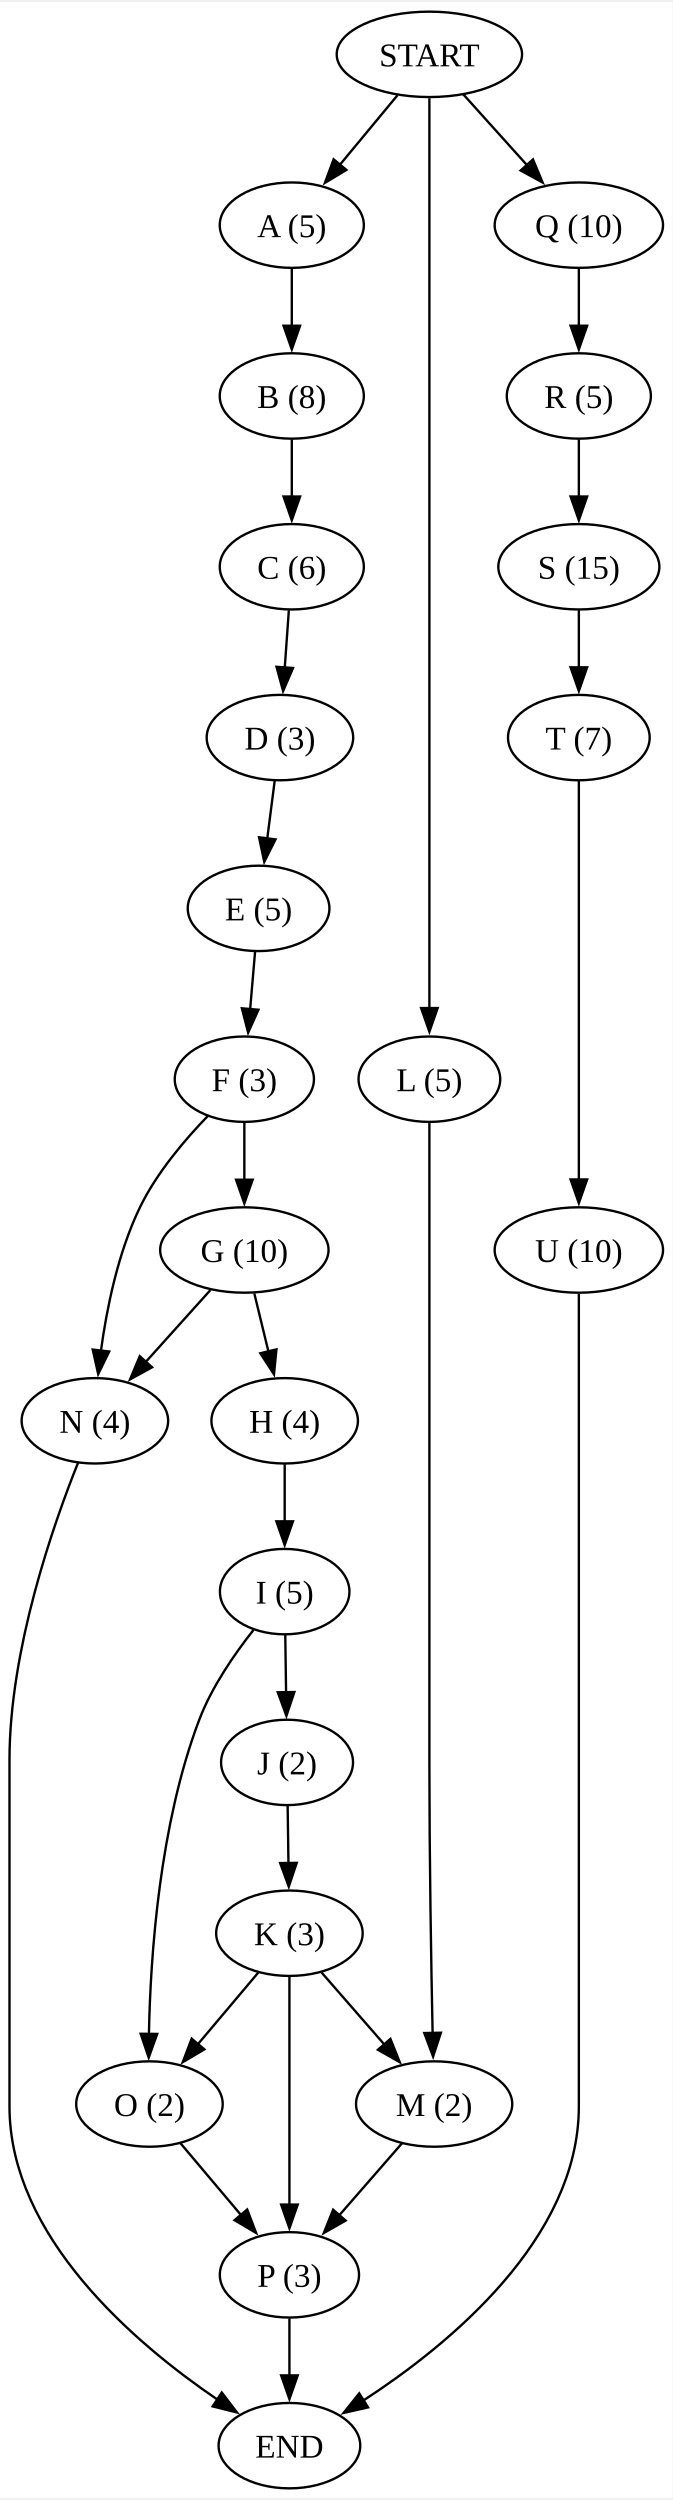
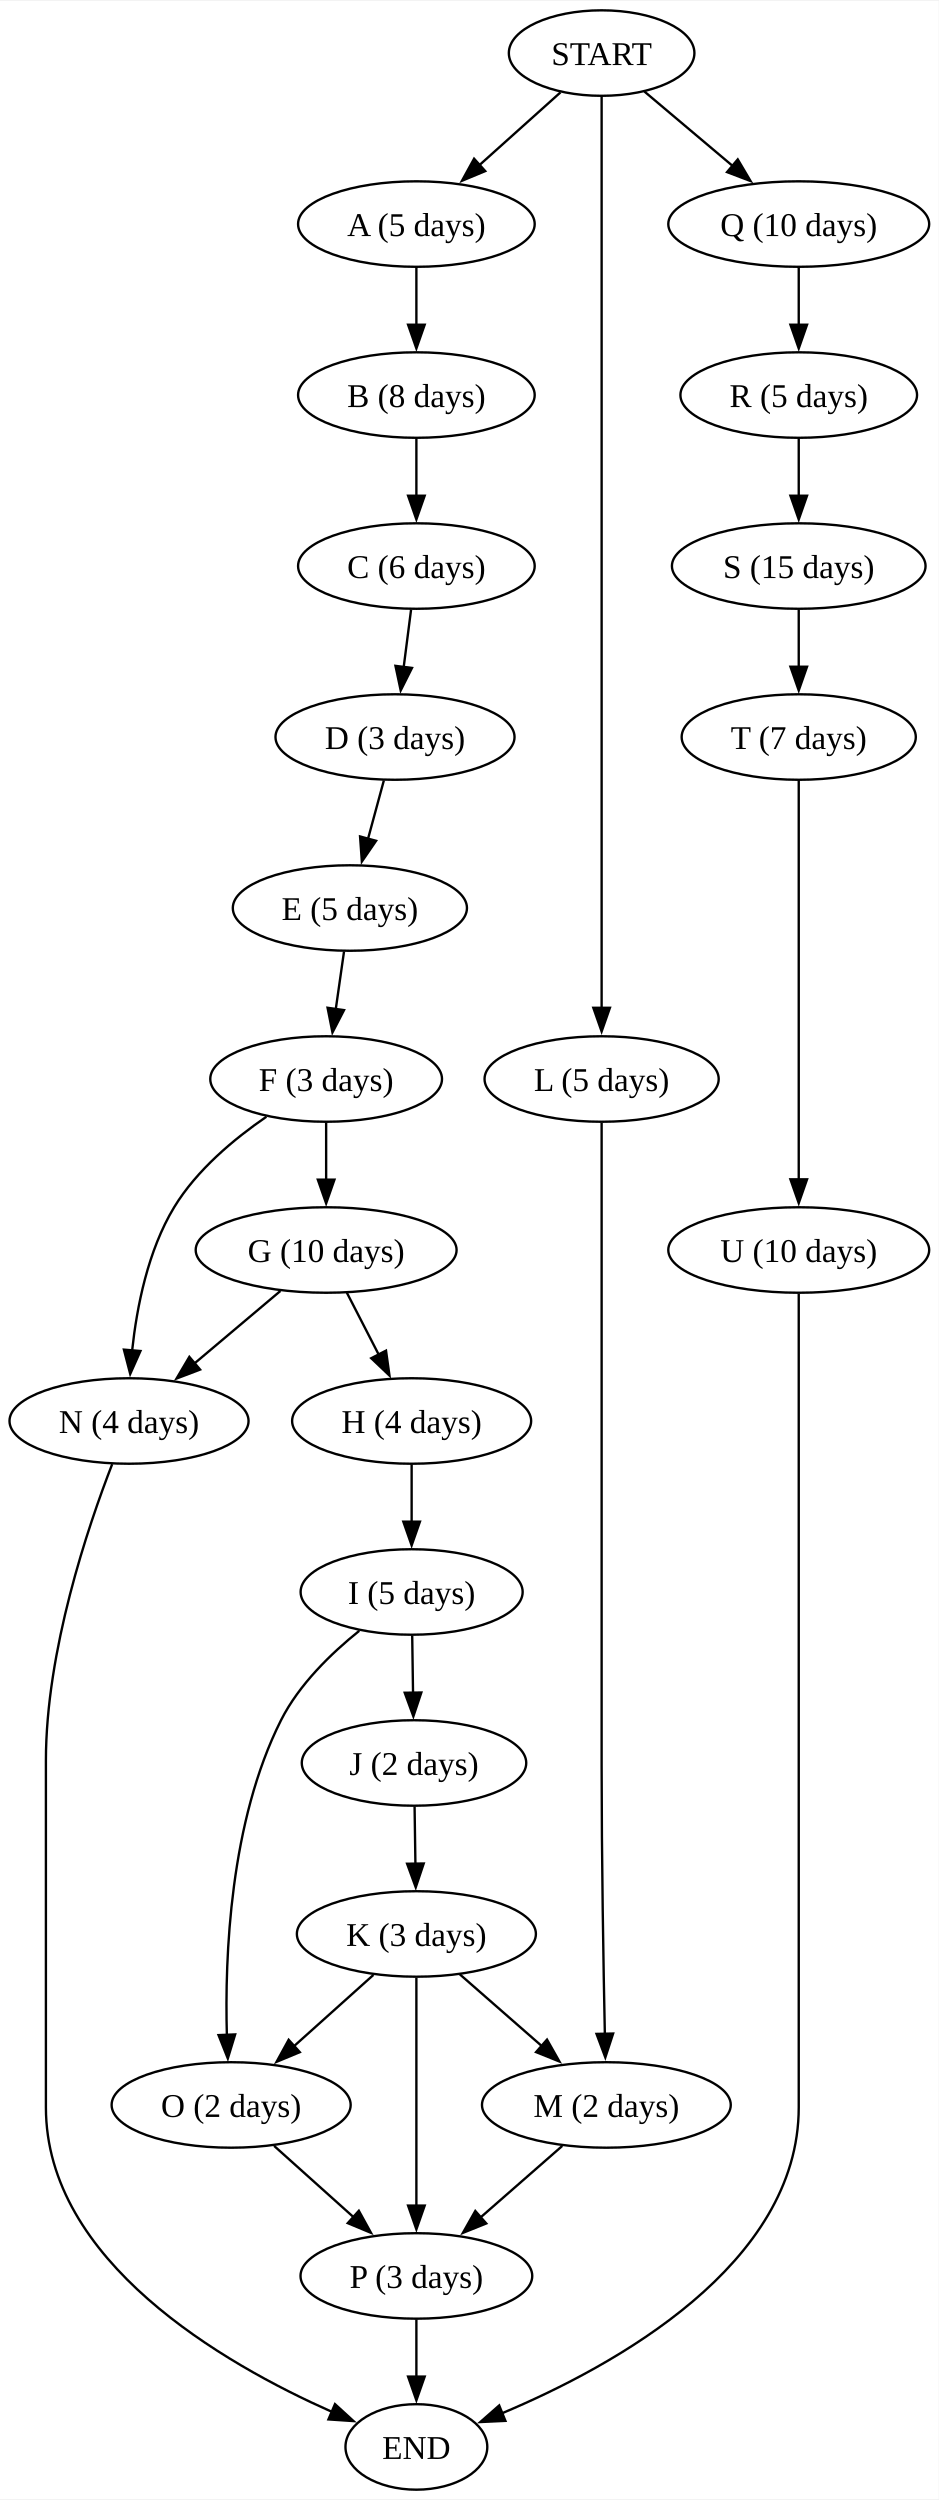
- <svg xmlns="http://www.w3.org/2000/svg" width="283px" height="1052px" viewBox="0.00 0.00 283.49 1052.00">
+ <svg xmlns="http://www.w3.org/2000/svg" width="395px" height="1052px" viewBox="0.00 0.00 395.26 1052.00">
  <g id="graph0" class="graph" transform="scale(1.0 1.0) rotate(0.0) translate(4.0 1048.0)">
-     <polygon fill="white" stroke="none" points="-4,4 -4,-1048 279.49,-1048 279.49,4 -4,4" />
+     <polygon fill="white" stroke="none" points="-4,4 -4,-1048 391.26,-1048 391.26,4 -4,4" />
    <g id="node1" class="node">
-       <ellipse fill="none" stroke="black" cx="177" cy="-1026" rx="39.07" ry="18" />
-       <text text-anchor="middle" x="177" y="-1020.95" font-family="Times New Roman,serif" font-size="14.00">START</text>
+       <ellipse fill="none" stroke="black" cx="249.33" cy="-1026" rx="39.07" ry="18" />
+       <text text-anchor="middle" x="249.33" y="-1020.95" font-family="Times New Roman,serif" font-size="14.00">START</text>
    </g>
    <g id="node2" class="node">
-       <ellipse fill="none" stroke="black" cx="119" cy="-954" rx="30.37" ry="18" />
-       <text text-anchor="middle" x="119" y="-948.95" font-family="Times New Roman,serif" font-size="14.00">A (5)</text>
+       <ellipse fill="none" stroke="black" cx="171.33" cy="-954" rx="49.82" ry="18" />
+       <text text-anchor="middle" x="171.33" y="-948.95" font-family="Times New Roman,serif" font-size="14.00">A (5 days)</text>
    </g>
    <g id="edge1" class="edge">
-       <path fill="none" stroke="black" d="M163.55,-1008.76C156.35,-1000.07 147.33,-989.19 139.29,-979.49" />
-       <polygon fill="black" stroke="black" points="142.02,-977.3 132.95,-971.83 136.63,-981.76 142.02,-977.3" />
+       <path fill="none" stroke="black" d="M232.02,-1009.46C221.93,-1000.41 209.01,-988.82 197.68,-978.65" />
+       <polygon fill="black" stroke="black" points="200.31,-976.31 190.53,-972.23 195.63,-981.52 200.31,-976.31" />
    </g>
    <g id="node3" class="node">
-       <ellipse fill="none" stroke="black" cx="177" cy="-594" rx="29.86" ry="18" />
-       <text text-anchor="middle" x="177" y="-588.95" font-family="Times New Roman,serif" font-size="14.00">L (5)</text>
+       <ellipse fill="none" stroke="black" cx="249.33" cy="-594" rx="49.3" ry="18" />
+       <text text-anchor="middle" x="249.33" y="-588.95" font-family="Times New Roman,serif" font-size="14.00">L (5 days)</text>
    </g>
    <g id="edge2" class="edge">
-       <path fill="none" stroke="black" d="M177,-1007.51C177,-980.71 177,-927.87 177,-883 177,-883 177,-883 177,-737 177,-697.74 177,-652.38 177,-623.69" />
-       <polygon fill="black" stroke="black" points="180.5,-624 177,-614 173.5,-624 180.5,-624" />
+       <path fill="none" stroke="black" d="M249.33,-1007.51C249.33,-980.71 249.33,-927.87 249.33,-883 249.33,-883 249.33,-883 249.33,-737 249.33,-697.74 249.33,-652.38 249.33,-623.69" />
+       <polygon fill="black" stroke="black" points="252.83,-624 249.33,-614 245.83,-624 252.83,-624" />
    </g>
    <g id="node4" class="node">
-       <ellipse fill="none" stroke="black" cx="240" cy="-954" rx="35.49" ry="18" />
-       <text text-anchor="middle" x="240" y="-948.95" font-family="Times New Roman,serif" font-size="14.00">Q (10)</text>
+       <ellipse fill="none" stroke="black" cx="332.33" cy="-954" rx="54.93" ry="18" />
+       <text text-anchor="middle" x="332.33" y="-948.95" font-family="Times New Roman,serif" font-size="14.00">Q (10 days)</text>
    </g>
    <g id="edge3" class="edge">
-       <path fill="none" stroke="black" d="M191.3,-1009.12C199.27,-1000.26 209.37,-989.04 218.3,-979.12" />
-       <polygon fill="black" stroke="black" points="220.66,-981.72 224.75,-971.95 215.46,-977.04 220.66,-981.72" />
+       <path fill="none" stroke="black" d="M267.34,-1009.81C278.23,-1000.62 292.35,-988.72 304.64,-978.35" />
+       <polygon fill="black" stroke="black" points="306.65,-981.23 312.04,-972.11 302.14,-975.88 306.65,-981.23" />
    </g>
    <g id="node5" class="node">
-       <ellipse fill="none" stroke="black" cx="119" cy="-882" rx="30.37" ry="18" />
-       <text text-anchor="middle" x="119" y="-876.95" font-family="Times New Roman,serif" font-size="14.00">B (8)</text>
+       <ellipse fill="none" stroke="black" cx="171.33" cy="-882" rx="49.82" ry="18" />
+       <text text-anchor="middle" x="171.33" y="-876.95" font-family="Times New Roman,serif" font-size="14.00">B (8 days)</text>
    </g>
    <g id="edge4" class="edge">
-       <path fill="none" stroke="black" d="M119,-935.7C119,-928.41 119,-919.73 119,-911.54" />
-       <polygon fill="black" stroke="black" points="122.5,-911.62 119,-901.62 115.5,-911.62 122.5,-911.62" />
+       <path fill="none" stroke="black" d="M171.33,-935.7C171.33,-928.41 171.33,-919.73 171.33,-911.54" />
+       <polygon fill="black" stroke="black" points="174.83,-911.62 171.33,-901.62 167.83,-911.62 174.83,-911.62" />
    </g>
    <g id="node6" class="node">
-       <ellipse fill="none" stroke="black" cx="179" cy="-162" rx="32.93" ry="18" />
-       <text text-anchor="middle" x="179" y="-156.95" font-family="Times New Roman,serif" font-size="14.00">M (2)</text>
+       <ellipse fill="none" stroke="black" cx="251.33" cy="-162" rx="52.38" ry="18" />
+       <text text-anchor="middle" x="251.33" y="-156.95" font-family="Times New Roman,serif" font-size="14.00">M (2 days)</text>
    </g>
    <g id="edge5" class="edge">
-       <path fill="none" stroke="black" d="M177,-575.51C177,-548.71 177,-495.87 177,-451 177,-451 177,-451 177,-305 177,-265.74 177.77,-220.37 178.36,-191.69" />
-       <polygon fill="black" stroke="black" points="181.85,-192.07 178.56,-182 174.85,-191.92 181.85,-192.07" />
+       <path fill="none" stroke="black" d="M249.33,-575.51C249.33,-548.71 249.33,-495.87 249.33,-451 249.33,-451 249.33,-451 249.33,-305 249.33,-265.74 250.1,-220.37 250.69,-191.69" />
+       <polygon fill="black" stroke="black" points="254.18,-192.07 250.89,-182 247.18,-191.92 254.18,-192.07" />
    </g>
    <g id="node7" class="node">
-       <ellipse fill="none" stroke="black" cx="240" cy="-882" rx="30.37" ry="18" />
-       <text text-anchor="middle" x="240" y="-876.95" font-family="Times New Roman,serif" font-size="14.00">R (5)</text>
+       <ellipse fill="none" stroke="black" cx="332.33" cy="-882" rx="49.82" ry="18" />
+       <text text-anchor="middle" x="332.33" y="-876.95" font-family="Times New Roman,serif" font-size="14.00">R (5 days)</text>
    </g>
    <g id="edge6" class="edge">
-       <path fill="none" stroke="black" d="M240,-935.7C240,-928.41 240,-919.73 240,-911.54" />
-       <polygon fill="black" stroke="black" points="243.5,-911.62 240,-901.62 236.5,-911.62 243.5,-911.62" />
+       <path fill="none" stroke="black" d="M332.33,-935.7C332.33,-928.41 332.33,-919.73 332.33,-911.54" />
+       <polygon fill="black" stroke="black" points="335.83,-911.62 332.33,-901.62 328.83,-911.62 335.83,-911.62" />
    </g>
    <g id="node8" class="node">
-       <ellipse fill="none" stroke="black" cx="119" cy="-810" rx="30.37" ry="18" />
-       <text text-anchor="middle" x="119" y="-804.95" font-family="Times New Roman,serif" font-size="14.00">C (6)</text>
+       <ellipse fill="none" stroke="black" cx="171.33" cy="-810" rx="49.82" ry="18" />
+       <text text-anchor="middle" x="171.33" y="-804.95" font-family="Times New Roman,serif" font-size="14.00">C (6 days)</text>
    </g>
    <g id="edge7" class="edge">
-       <path fill="none" stroke="black" d="M119,-863.7C119,-856.41 119,-847.73 119,-839.54" />
-       <polygon fill="black" stroke="black" points="122.5,-839.62 119,-829.62 115.5,-839.62 122.5,-839.62" />
+       <path fill="none" stroke="black" d="M171.33,-863.7C171.33,-856.41 171.33,-847.73 171.33,-839.54" />
+       <polygon fill="black" stroke="black" points="174.83,-839.62 171.33,-829.62 167.83,-839.62 174.83,-839.62" />
    </g>
    <g id="node20" class="node">
-       <ellipse fill="none" stroke="black" cx="118" cy="-90" rx="29.34" ry="18" />
-       <text text-anchor="middle" x="118" y="-84.95" font-family="Times New Roman,serif" font-size="14.00">P (3)</text>
+       <ellipse fill="none" stroke="black" cx="171.33" cy="-90" rx="48.79" ry="18" />
+       <text text-anchor="middle" x="171.33" y="-84.95" font-family="Times New Roman,serif" font-size="14.00">P (3 days)</text>
    </g>
    <g id="edge24" class="edge">
-       <path fill="none" stroke="black" d="M165.46,-145.46C157.64,-136.49 147.64,-125.02 138.84,-114.92" />
-       <polygon fill="black" stroke="black" points="141.7,-112.87 132.49,-107.63 136.43,-117.47 141.7,-112.87" />
+       <path fill="none" stroke="black" d="M232.77,-144.76C222.58,-135.84 209.74,-124.61 198.44,-114.72" />
+       <polygon fill="black" stroke="black" points="200.75,-112.1 190.92,-108.14 196.14,-117.36 200.75,-112.1" />
    </g>
    <g id="node21" class="node">
-       <ellipse fill="none" stroke="black" cx="240" cy="-810" rx="33.95" ry="18" />
-       <text text-anchor="middle" x="240" y="-804.95" font-family="Times New Roman,serif" font-size="14.00">S (15)</text>
+       <ellipse fill="none" stroke="black" cx="332.33" cy="-810" rx="53.4" ry="18" />
+       <text text-anchor="middle" x="332.33" y="-804.95" font-family="Times New Roman,serif" font-size="14.00">S (15 days)</text>
    </g>
    <g id="edge26" class="edge">
-       <path fill="none" stroke="black" d="M240,-863.7C240,-856.41 240,-847.73 240,-839.54" />
-       <polygon fill="black" stroke="black" points="243.5,-839.62 240,-829.62 236.5,-839.62 243.5,-839.62" />
+       <path fill="none" stroke="black" d="M332.33,-863.7C332.33,-856.41 332.33,-847.73 332.33,-839.54" />
+       <polygon fill="black" stroke="black" points="335.83,-839.62 332.33,-829.62 328.83,-839.62 335.83,-839.62" />
    </g>
    <g id="node9" class="node">
-       <ellipse fill="none" stroke="black" cx="114" cy="-738" rx="30.88" ry="18" />
-       <text text-anchor="middle" x="114" y="-732.95" font-family="Times New Roman,serif" font-size="14.00">D (3)</text>
+       <ellipse fill="none" stroke="black" cx="162.33" cy="-738" rx="50.33" ry="18" />
+       <text text-anchor="middle" x="162.33" y="-732.95" font-family="Times New Roman,serif" font-size="14.00">D (3 days)</text>
    </g>
    <g id="edge8" class="edge">
-       <path fill="none" stroke="black" d="M117.76,-791.7C117.24,-784.41 116.62,-775.73 116.04,-767.54" />
-       <polygon fill="black" stroke="black" points="119.53,-767.34 115.33,-757.61 112.55,-767.84 119.53,-767.34" />
+       <path fill="none" stroke="black" d="M169.1,-791.7C168.15,-784.32 167.02,-775.52 165.96,-767.25" />
+       <polygon fill="black" stroke="black" points="169.47,-767.08 164.72,-757.61 162.52,-767.97 169.47,-767.08" />
    </g>
    <g id="node10" class="node">
-       <ellipse fill="none" stroke="black" cx="105" cy="-666" rx="29.86" ry="18" />
-       <text text-anchor="middle" x="105" y="-660.95" font-family="Times New Roman,serif" font-size="14.00">E (5)</text>
+       <ellipse fill="none" stroke="black" cx="143.33" cy="-666" rx="49.3" ry="18" />
+       <text text-anchor="middle" x="143.33" y="-660.95" font-family="Times New Roman,serif" font-size="14.00">E (5 days)</text>
    </g>
    <g id="edge9" class="edge">
-       <path fill="none" stroke="black" d="M111.78,-719.7C110.83,-712.32 109.7,-703.52 108.63,-695.25" />
-       <polygon fill="black" stroke="black" points="112.14,-695.08 107.39,-685.61 105.2,-695.97 112.14,-695.08" />
+       <path fill="none" stroke="black" d="M157.63,-719.7C155.61,-712.24 153.19,-703.32 150.92,-694.97" />
+       <polygon fill="black" stroke="black" points="154.36,-694.3 148.37,-685.57 147.61,-696.13 154.36,-694.3" />
    </g>
    <g id="node11" class="node">
-       <ellipse fill="none" stroke="black" cx="99" cy="-594" rx="29.34" ry="18" />
-       <text text-anchor="middle" x="99" y="-588.95" font-family="Times New Roman,serif" font-size="14.00">F (3)</text>
+       <ellipse fill="none" stroke="black" cx="133.33" cy="-594" rx="48.79" ry="18" />
+       <text text-anchor="middle" x="133.33" y="-588.95" font-family="Times New Roman,serif" font-size="14.00">F (3 days)</text>
    </g>
    <g id="edge10" class="edge">
-       <path fill="none" stroke="black" d="M103.52,-647.7C102.89,-640.41 102.15,-631.73 101.45,-623.54" />
-       <polygon fill="black" stroke="black" points="104.94,-623.28 100.6,-613.61 97.96,-623.87 104.94,-623.28" />
+       <path fill="none" stroke="black" d="M140.86,-647.7C139.8,-640.32 138.55,-631.52 137.36,-623.25" />
+       <polygon fill="black" stroke="black" points="140.86,-623.01 135.99,-613.6 133.93,-624 140.86,-623.01" />
    </g>
    <g id="node12" class="node">
-       <ellipse fill="none" stroke="black" cx="99" cy="-522" rx="35.49" ry="18" />
-       <text text-anchor="middle" x="99" y="-516.95" font-family="Times New Roman,serif" font-size="14.00">G (10)</text>
+       <ellipse fill="none" stroke="black" cx="133.33" cy="-522" rx="54.93" ry="18" />
+       <text text-anchor="middle" x="133.33" y="-516.95" font-family="Times New Roman,serif" font-size="14.00">G (10 days)</text>
    </g>
    <g id="edge11" class="edge">
-       <path fill="none" stroke="black" d="M99,-575.7C99,-568.41 99,-559.73 99,-551.54" />
-       <polygon fill="black" stroke="black" points="102.5,-551.62 99,-541.62 95.5,-551.62 102.5,-551.62" />
+       <path fill="none" stroke="black" d="M133.33,-575.7C133.33,-568.41 133.33,-559.73 133.33,-551.54" />
+       <polygon fill="black" stroke="black" points="136.83,-551.62 133.33,-541.62 129.83,-551.62 136.83,-551.62" />
    </g>
    <g id="node13" class="node">
-       <ellipse fill="none" stroke="black" cx="36" cy="-450" rx="30.88" ry="18" />
-       <text text-anchor="middle" x="36" y="-444.95" font-family="Times New Roman,serif" font-size="14.00">N (4)</text>
+       <ellipse fill="none" stroke="black" cx="50.33" cy="-450" rx="50.33" ry="18" />
+       <text text-anchor="middle" x="50.33" y="-444.95" font-family="Times New Roman,serif" font-size="14.00">N (4 days)</text>
    </g>
    <g id="edge12" class="edge">
-       <path fill="none" stroke="black" d="M83.74,-578.63C74.07,-568.68 62.1,-554.63 55,-540 45.77,-520.97 41,-497.5 38.54,-479.44" />
-       <polygon fill="black" stroke="black" points="42.04,-479.21 37.39,-469.69 35.09,-480.03 42.04,-479.21" />
+       <path fill="none" stroke="black" d="M108.19,-578.13C94.65,-568.84 78.82,-555.67 69.33,-540 58.3,-521.8 53.62,-498.11 51.65,-479.75" />
+       <polygon fill="black" stroke="black" points="55.14,-479.47 50.83,-469.8 48.17,-480.05 55.14,-479.47" />
    </g>
    <g id="edge14" class="edge">
-       <path fill="none" stroke="black" d="M84.7,-505.12C76.62,-496.13 66.35,-484.72 57.33,-474.7" />
-       <polygon fill="black" stroke="black" points="60.11,-472.56 50.82,-467.47 54.91,-477.24 60.11,-472.56" />
+       <path fill="none" stroke="black" d="M114.08,-504.76C103.32,-495.69 89.72,-484.22 77.85,-474.21" />
+       <polygon fill="black" stroke="black" points="80.25,-471.65 70.34,-467.88 75.73,-477 80.25,-471.65" />
    </g>
    <g id="node14" class="node">
-       <ellipse fill="none" stroke="black" cx="116" cy="-450" rx="30.88" ry="18" />
-       <text text-anchor="middle" x="116" y="-444.95" font-family="Times New Roman,serif" font-size="14.00">H (4)</text>
+       <ellipse fill="none" stroke="black" cx="169.33" cy="-450" rx="50.33" ry="18" />
+       <text text-anchor="middle" x="169.33" y="-444.95" font-family="Times New Roman,serif" font-size="14.00">H (4 days)</text>
    </g>
    <g id="edge13" class="edge">
-       <path fill="none" stroke="black" d="M103.2,-503.7C104.99,-496.32 107.13,-487.52 109.14,-479.25" />
-       <polygon fill="black" stroke="black" points="112.53,-480.12 111.49,-469.58 105.73,-478.47 112.53,-480.12" />
+       <path fill="none" stroke="black" d="M142.04,-504.05C146.07,-496.23 150.94,-486.75 155.45,-477.98" />
+       <polygon fill="black" stroke="black" points="158.54,-479.63 160,-469.13 152.32,-476.43 158.54,-479.63" />
    </g>
    <g id="node15" class="node">
-       <ellipse fill="none" stroke="black" cx="118" cy="-18" rx="29.86" ry="18" />
-       <text text-anchor="middle" x="118" y="-12.95" font-family="Times New Roman,serif" font-size="14.00">END</text>
+       <ellipse fill="none" stroke="black" cx="171.33" cy="-18" rx="29.86" ry="18" />
+       <text text-anchor="middle" x="171.33" y="-12.95" font-family="Times New Roman,serif" font-size="14.00">END</text>
    </g>
    <g id="edge15" class="edge">
-       <path fill="none" stroke="black" d="M28.89,-432.3C18.4,-406.11 0,-353.54 0,-307 0,-307 0,-307 0,-161 0,-106.06 52.89,-61.04 87.85,-37.28" />
-       <polygon fill="black" stroke="black" points="89.48,-40.4 95.91,-31.98 85.63,-34.55 89.48,-40.4" />
+       <path fill="none" stroke="black" d="M43.25,-431.85C33.02,-405.49 15.33,-353.21 15.33,-307 15.33,-307 15.33,-307 15.33,-161 15.33,-96.24 89.75,-53.2 135.79,-32.76" />
+       <polygon fill="black" stroke="black" points="137.05,-36.03 144.87,-28.88 134.3,-29.59 137.05,-36.03" />
    </g>
    <g id="node16" class="node">
-       <ellipse fill="none" stroke="black" cx="116" cy="-378" rx="27.3" ry="18" />
-       <text text-anchor="middle" x="116" y="-372.95" font-family="Times New Roman,serif" font-size="14.00">I (5)</text>
+       <ellipse fill="none" stroke="black" cx="169.33" cy="-378" rx="46.75" ry="18" />
+       <text text-anchor="middle" x="169.33" y="-372.95" font-family="Times New Roman,serif" font-size="14.00">I (5 days)</text>
    </g>
    <g id="edge16" class="edge">
-       <path fill="none" stroke="black" d="M116,-431.7C116,-424.41 116,-415.73 116,-407.54" />
-       <polygon fill="black" stroke="black" points="119.5,-407.62 116,-397.62 112.5,-407.62 119.5,-407.62" />
+       <path fill="none" stroke="black" d="M169.33,-431.7C169.33,-424.41 169.33,-415.73 169.33,-407.54" />
+       <polygon fill="black" stroke="black" points="172.83,-407.62 169.33,-397.62 165.83,-407.62 172.83,-407.62" />
    </g>
    <g id="node17" class="node">
-       <ellipse fill="none" stroke="black" cx="117" cy="-306" rx="27.81" ry="18" />
-       <text text-anchor="middle" x="117" y="-300.95" font-family="Times New Roman,serif" font-size="14.00">J (2)</text>
+       <ellipse fill="none" stroke="black" cx="170.33" cy="-306" rx="47.26" ry="18" />
+       <text text-anchor="middle" x="170.33" y="-300.95" font-family="Times New Roman,serif" font-size="14.00">J (2 days)</text>
    </g>
    <g id="edge17" class="edge">
-       <path fill="none" stroke="black" d="M116.25,-359.7C116.35,-352.41 116.48,-343.73 116.59,-335.54" />
-       <polygon fill="black" stroke="black" points="120.09,-335.67 116.73,-325.62 113.09,-335.57 120.09,-335.67" />
+       <path fill="none" stroke="black" d="M169.57,-359.7C169.68,-352.41 169.8,-343.73 169.92,-335.54" />
+       <polygon fill="black" stroke="black" points="173.42,-335.67 170.06,-325.62 166.42,-335.57 173.42,-335.67" />
    </g>
    <g id="node18" class="node">
-       <ellipse fill="none" stroke="black" cx="59" cy="-162" rx="30.88" ry="18" />
-       <text text-anchor="middle" x="59" y="-156.95" font-family="Times New Roman,serif" font-size="14.00">O (2)</text>
+       <ellipse fill="none" stroke="black" cx="93.33" cy="-162" rx="50.33" ry="18" />
+       <text text-anchor="middle" x="93.33" y="-156.95" font-family="Times New Roman,serif" font-size="14.00">O (2 days)</text>
    </g>
    <g id="edge18" class="edge">
-       <path fill="none" stroke="black" d="M102.87,-361.85C94.91,-351.8 85.3,-337.93 80,-324 63.22,-279.84 59.41,-224.5 58.78,-191.54" />
-       <polygon fill="black" stroke="black" points="62.28,-191.56 58.69,-181.59 55.28,-191.62 62.28,-191.56" />
+       <path fill="none" stroke="black" d="M147.28,-361.65C135.5,-352.2 121.91,-339.04 114.33,-324 92.86,-281.4 90.6,-224.77 91.53,-191.28" />
+       <polygon fill="black" stroke="black" points="95.02,-191.7 91.93,-181.56 88.02,-191.41 95.02,-191.7" />
    </g>
    <g id="node19" class="node">
-       <ellipse fill="none" stroke="black" cx="118" cy="-234" rx="30.88" ry="18" />
-       <text text-anchor="middle" x="118" y="-228.95" font-family="Times New Roman,serif" font-size="14.00">K (3)</text>
+       <ellipse fill="none" stroke="black" cx="171.33" cy="-234" rx="50.33" ry="18" />
+       <text text-anchor="middle" x="171.33" y="-228.95" font-family="Times New Roman,serif" font-size="14.00">K (3 days)</text>
    </g>
    <g id="edge19" class="edge">
-       <path fill="none" stroke="black" d="M117.25,-287.7C117.35,-280.41 117.48,-271.73 117.59,-263.54" />
-       <polygon fill="black" stroke="black" points="121.09,-263.67 117.73,-253.62 114.09,-263.57 121.09,-263.67" />
+       <path fill="none" stroke="black" d="M170.57,-287.7C170.68,-280.41 170.8,-271.73 170.92,-263.54" />
+       <polygon fill="black" stroke="black" points="174.42,-263.67 171.06,-253.62 167.42,-263.57 174.42,-263.67" />
    </g>
    <g id="edge20" class="edge">
-       <path fill="none" stroke="black" d="M72.09,-145.46C79.58,-136.58 89.13,-125.25 97.58,-115.22" />
-       <polygon fill="black" stroke="black" points="100.2,-117.55 103.97,-107.65 94.85,-113.04 100.2,-117.55" />
+       <path fill="none" stroke="black" d="M111.42,-144.76C121.36,-135.84 133.88,-124.61 144.9,-114.72" />
+       <polygon fill="black" stroke="black" points="147.1,-117.44 152.21,-108.16 142.43,-112.23 147.1,-117.44" />
    </g>
    <g id="edge21" class="edge">
-       <path fill="none" stroke="black" d="M131.54,-217.46C139.36,-208.49 149.36,-197.02 158.16,-186.92" />
-       <polygon fill="black" stroke="black" points="160.57,-189.47 164.51,-179.63 155.3,-184.87 160.57,-189.47" />
+       <path fill="none" stroke="black" d="M189.48,-217.12C199.77,-208.12 212.83,-196.68 224.3,-186.65" />
+       <polygon fill="black" stroke="black" points="226.33,-189.52 231.55,-180.3 221.72,-184.25 226.33,-189.52" />
    </g>
    <g id="edge22" class="edge">
-       <path fill="none" stroke="black" d="M104.91,-217.46C97.42,-208.58 87.87,-197.25 79.42,-187.22" />
-       <polygon fill="black" stroke="black" points="82.15,-185.04 73.03,-179.65 76.8,-189.55 82.15,-185.04" />
+       <path fill="none" stroke="black" d="M153.24,-216.76C143.29,-207.84 130.78,-196.61 119.76,-186.72" />
+       <polygon fill="black" stroke="black" points="122.23,-184.23 112.45,-180.16 117.55,-189.44 122.23,-184.23" />
    </g>
    <g id="edge23" class="edge">
-       <path fill="none" stroke="black" d="M118,-215.59C118,-191.61 118,-148.14 118,-119.42" />
-       <polygon fill="black" stroke="black" points="121.5,-119.62 118,-109.62 114.5,-119.62 121.5,-119.62" />
+       <path fill="none" stroke="black" d="M171.33,-215.59C171.33,-191.61 171.33,-148.14 171.33,-119.42" />
+       <polygon fill="black" stroke="black" points="174.83,-119.62 171.33,-109.62 167.83,-119.62 174.83,-119.62" />
    </g>
    <g id="edge25" class="edge">
-       <path fill="none" stroke="black" d="M118,-71.7C118,-64.41 118,-55.73 118,-47.54" />
-       <polygon fill="black" stroke="black" points="121.5,-47.62 118,-37.62 114.5,-47.62 121.5,-47.62" />
+       <path fill="none" stroke="black" d="M171.33,-71.7C171.33,-64.41 171.33,-55.73 171.33,-47.54" />
+       <polygon fill="black" stroke="black" points="174.83,-47.62 171.33,-37.62 167.83,-47.62 174.83,-47.62" />
    </g>
    <g id="node22" class="node">
-       <ellipse fill="none" stroke="black" cx="240" cy="-738" rx="29.86" ry="18" />
-       <text text-anchor="middle" x="240" y="-732.95" font-family="Times New Roman,serif" font-size="14.00">T (7)</text>
+       <ellipse fill="none" stroke="black" cx="332.33" cy="-738" rx="49.3" ry="18" />
+       <text text-anchor="middle" x="332.33" y="-732.95" font-family="Times New Roman,serif" font-size="14.00">T (7 days)</text>
    </g>
    <g id="edge27" class="edge">
-       <path fill="none" stroke="black" d="M240,-791.7C240,-784.41 240,-775.73 240,-767.54" />
-       <polygon fill="black" stroke="black" points="243.5,-767.62 240,-757.62 236.5,-767.62 243.5,-767.62" />
+       <path fill="none" stroke="black" d="M332.33,-791.7C332.33,-784.41 332.33,-775.73 332.33,-767.54" />
+       <polygon fill="black" stroke="black" points="335.83,-767.62 332.33,-757.62 328.83,-767.62 335.83,-767.62" />
    </g>
    <g id="node23" class="node">
-       <ellipse fill="none" stroke="black" cx="240" cy="-522" rx="35.49" ry="18" />
-       <text text-anchor="middle" x="240" y="-516.95" font-family="Times New Roman,serif" font-size="14.00">U (10)</text>
+       <ellipse fill="none" stroke="black" cx="332.33" cy="-522" rx="54.93" ry="18" />
+       <text text-anchor="middle" x="332.33" y="-516.95" font-family="Times New Roman,serif" font-size="14.00">U (10 days)</text>
    </g>
    <g id="edge28" class="edge">
-       <path fill="none" stroke="black" d="M240,-719.85C240,-683.14 240,-596.66 240,-551.53" />
-       <polygon fill="black" stroke="black" points="243.5,-551.75 240,-541.75 236.5,-551.75 243.5,-551.75" />
+       <path fill="none" stroke="black" d="M332.33,-719.85C332.33,-683.14 332.33,-596.66 332.33,-551.53" />
+       <polygon fill="black" stroke="black" points="335.83,-551.75 332.33,-541.75 328.83,-551.75 335.83,-551.75" />
    </g>
    <g id="edge29" class="edge">
-       <path fill="none" stroke="black" d="M240,-503.51C240,-476.71 240,-423.87 240,-379 240,-379 240,-379 240,-161 240,-105.3 185.32,-60.53 149.17,-37.03" />
-       <polygon fill="black" stroke="black" points="151.14,-34.13 140.81,-31.78 147.42,-40.06 151.14,-34.13" />
+       <path fill="none" stroke="black" d="M332.33,-503.51C332.33,-476.71 332.33,-423.87 332.33,-379 332.33,-379 332.33,-379 332.33,-161 332.33,-94.79 254.79,-52.09 207.33,-32.15" />
+       <polygon fill="black" stroke="black" points="208.82,-28.98 198.24,-28.48 206.2,-35.47 208.82,-28.98" />
    </g>
  </g>
</svg>
